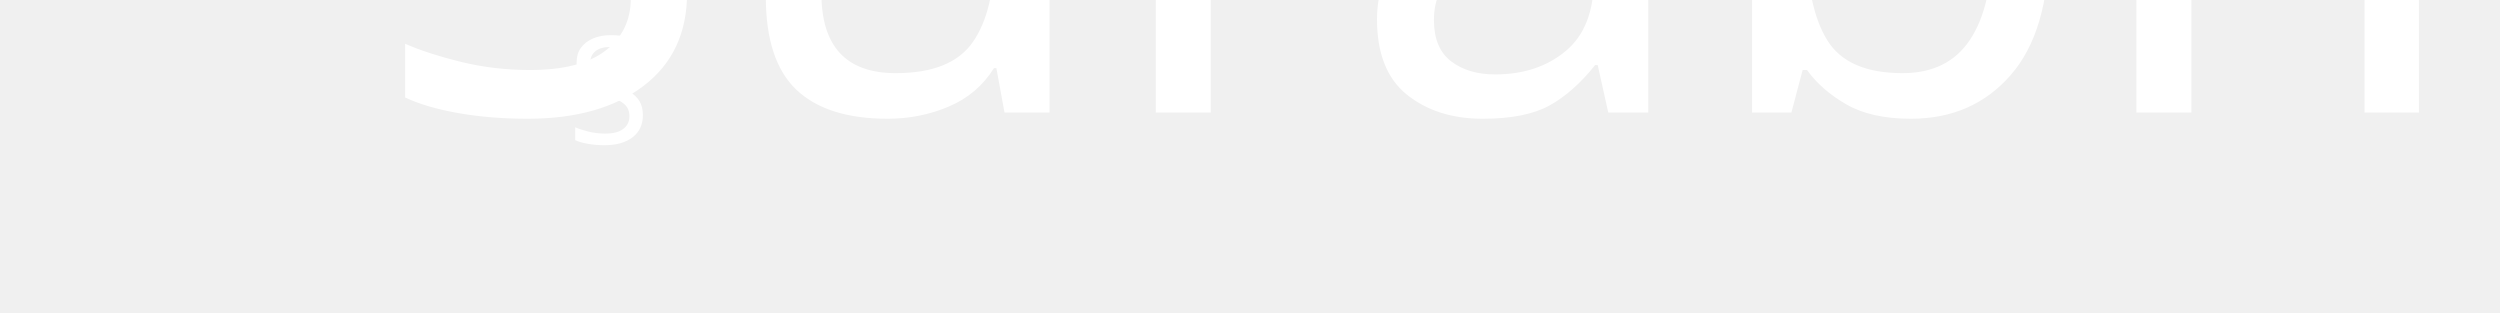
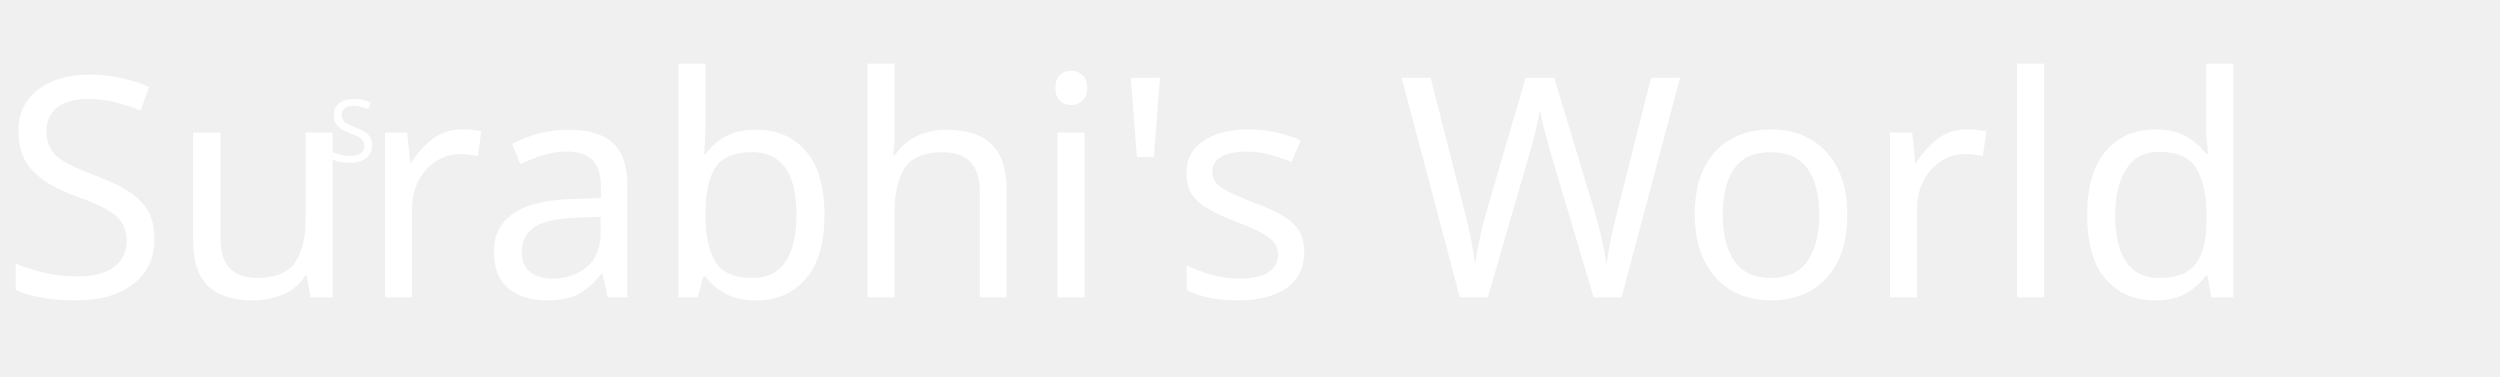
- <svg xmlns="http://www.w3.org/2000/svg" width="400" height="50" fill="none">
+ <svg xmlns="http://www.w3.org/2000/svg" width="691" height="104" fill="none">
  <g id="Layer_1">
-     <text stroke="#000" xml:space="preserve" text-anchor="start" font-family="'Montserrat SemiBold'" font-size="24" stroke-width="0" id="svg_1" y="23" x="90.818" fill="#ffffff">S</text>
-     <text xml:space="preserve" text-anchor="start" font-family="'Montserrat SemiBold'" font-size="100" id="svg_2" y="18" x="59.727" stroke-width="0" fill="#ffffff">Surabhi's World</text>
+     <text stroke="#000" xml:space="preserve" text-anchor="start" font-family="'Montserrat SemiBold'" font-size="24" stroke-width="0" id="svg_1" y="44.734" x="90.818" fill="#ffffff">S</text>
+     <text xml:space="preserve" text-anchor="start" font-family="'Montserrat SemiBold'" font-size="85" id="svg_2" y="82.188" x="0.001" stroke-width="0" fill="#ffffff">Surabhi's World</text>
  </g>
</svg>
